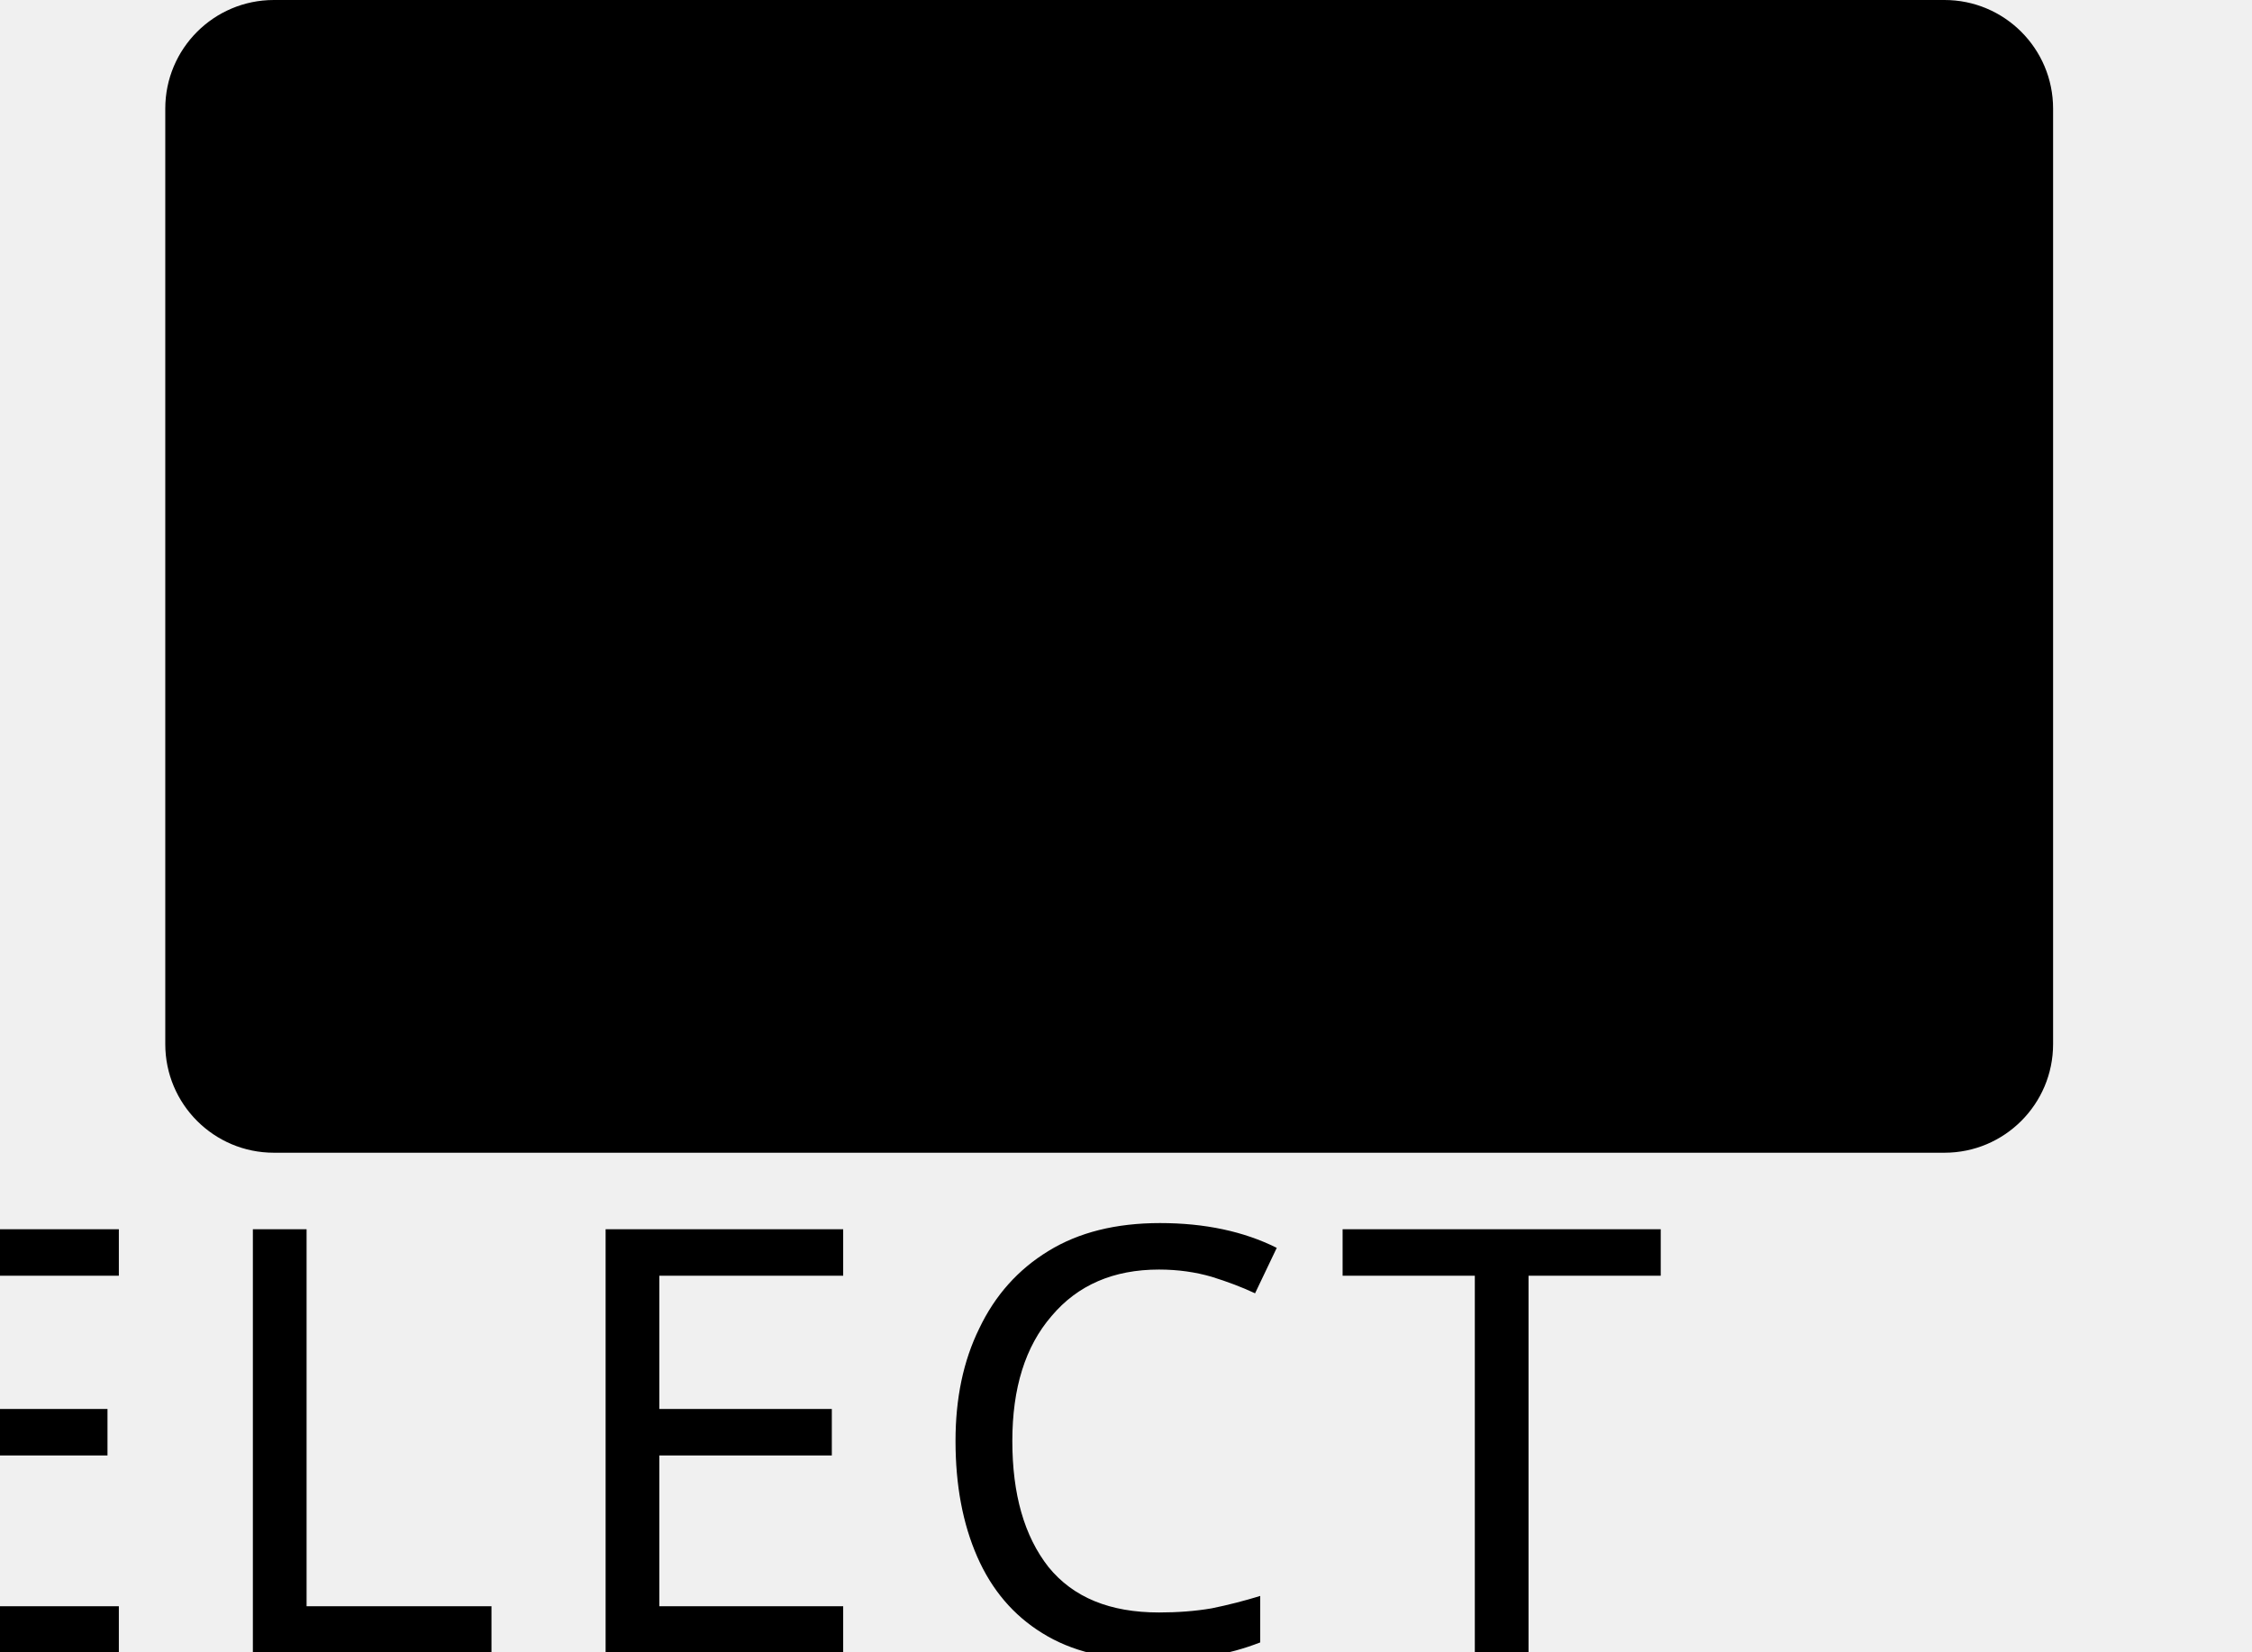
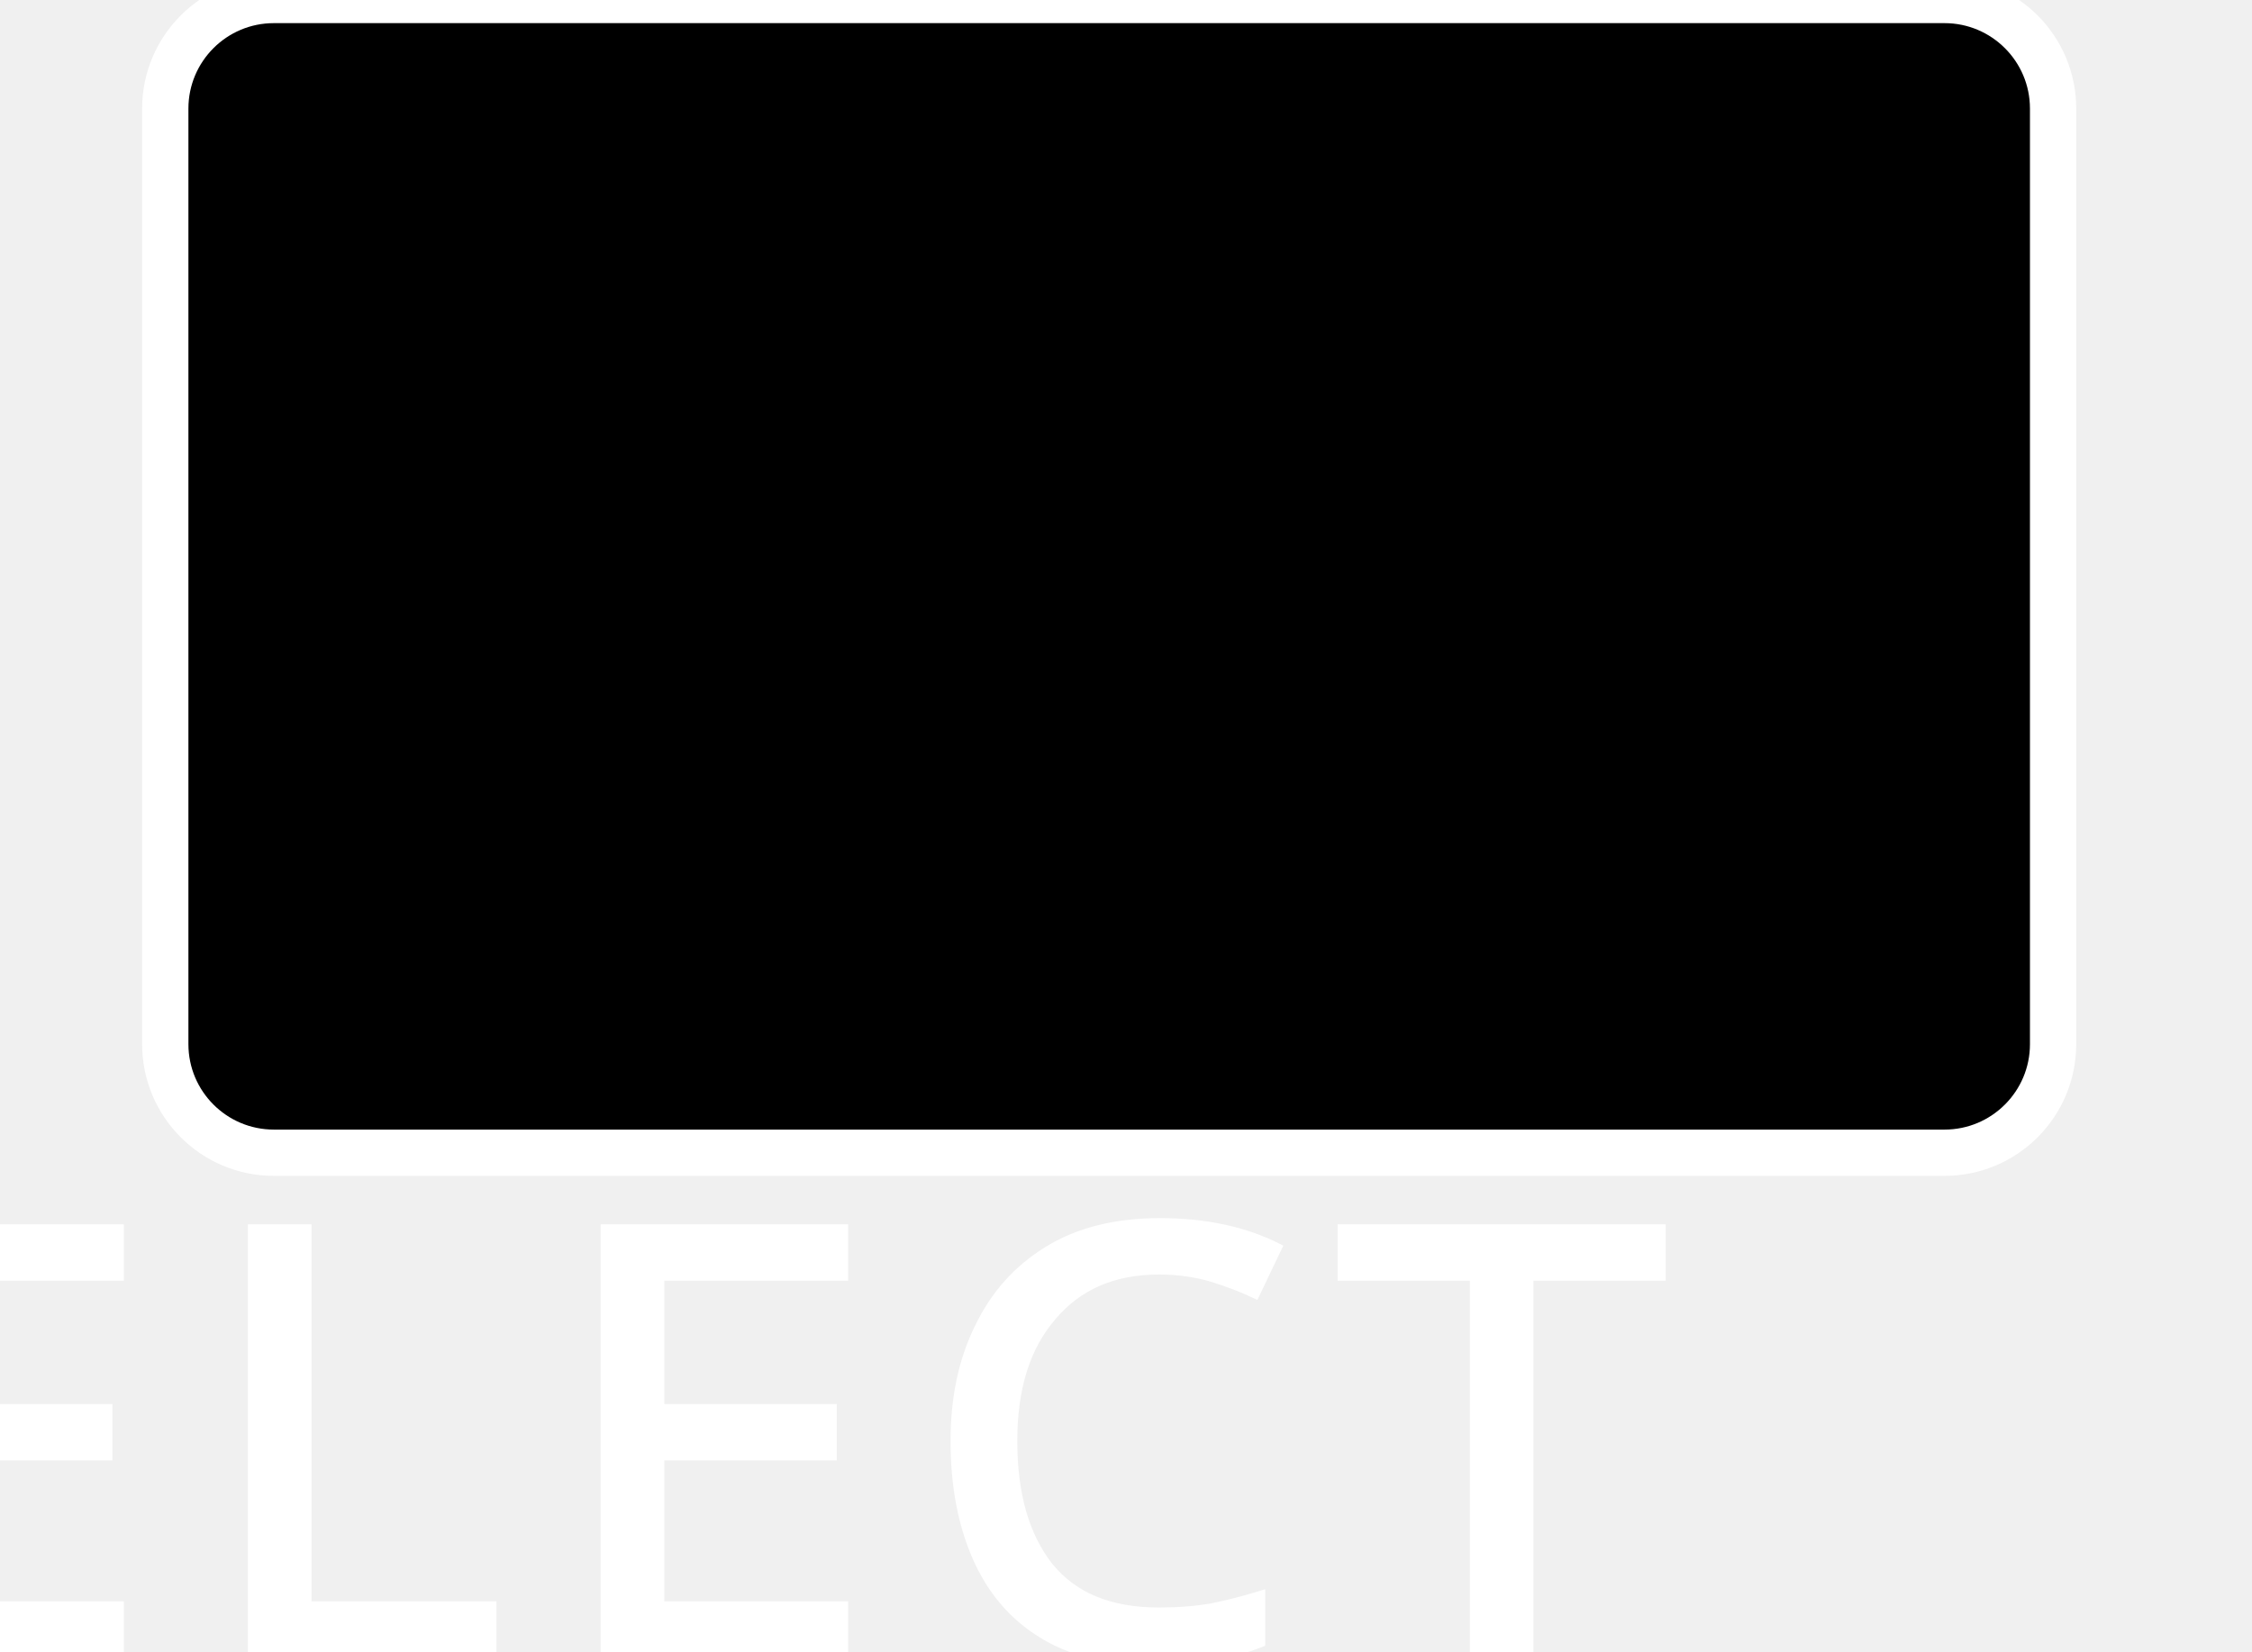
<svg xmlns="http://www.w3.org/2000/svg" width="34.066mm" height="24.981mm" viewBox="0 0 34.066 24.981" version="1.1" id="svg1">
  <defs id="defs1" />
  <g id="layer1" transform="translate(-40.58889,-142.408)">
-     <rect style="fill:#000000;stroke-width:11.961;stroke-linecap:square" id="rect1" width="28.557" height="17.438" x="43.089" y="142.408" ry="1.643" />
-     <text xml:space="preserve" style="font-size:9.007px;line-height:0;font-family:'Cambria Math';-inkscape-font-specification:'Cambria Math';text-align:center;letter-spacing:0.614px;text-anchor:middle;fill:#000000;stroke-width:27.761;stroke-linecap:square" x="57.481" y="167.424" id="text5">
-       <tspan id="tspan5" style="font-style:normal;font-variant:normal;font-weight:normal;font-stretch:normal;line-height:0;font-family:'MS UI Gothic';-inkscape-font-specification:'MS UI Gothic';letter-spacing:0.614px;writing-mode:lr-tb;direction:ltr;fill:#000000;stroke-width:27.761" x="57.788" y="167.424">SELECT</tspan>
+     <rect style="fill:#000000;stroke-width:0.7;stroke-linecap:square;stroke:#ffffff;stroke-opacity:1;stroke-dasharray:none" id="rect1" width="28.557" height="17.438" x="43.089" y="142.408" ry="1.643" />
+     <text xml:space="preserve" style="font-size:9.007px;line-height:0;font-family:'Cambria Math';-inkscape-font-specification:'Cambria Math';text-align:center;letter-spacing:0.614px;text-anchor:middle;fill:#ffffff;stroke-width:0.15;stroke-linecap:square;stroke-dasharray:none;stroke:#ffffff;stroke-opacity:1;fill-opacity:1" x="57.481" y="167.424" id="text5">
+       <tspan id="tspan5" style="font-style:normal;font-variant:normal;font-weight:normal;font-stretch:normal;line-height:0;font-family:'MS UI Gothic';-inkscape-font-specification:'MS UI Gothic';letter-spacing:0.614px;writing-mode:lr-tb;direction:ltr;fill:#ffffff;stroke-width:0.15;stroke-dasharray:none;stroke:#ffffff;stroke-opacity:1;fill-opacity:1" x="57.788" y="167.424">SELECT</tspan>
    </text>
  </g>
</svg>
